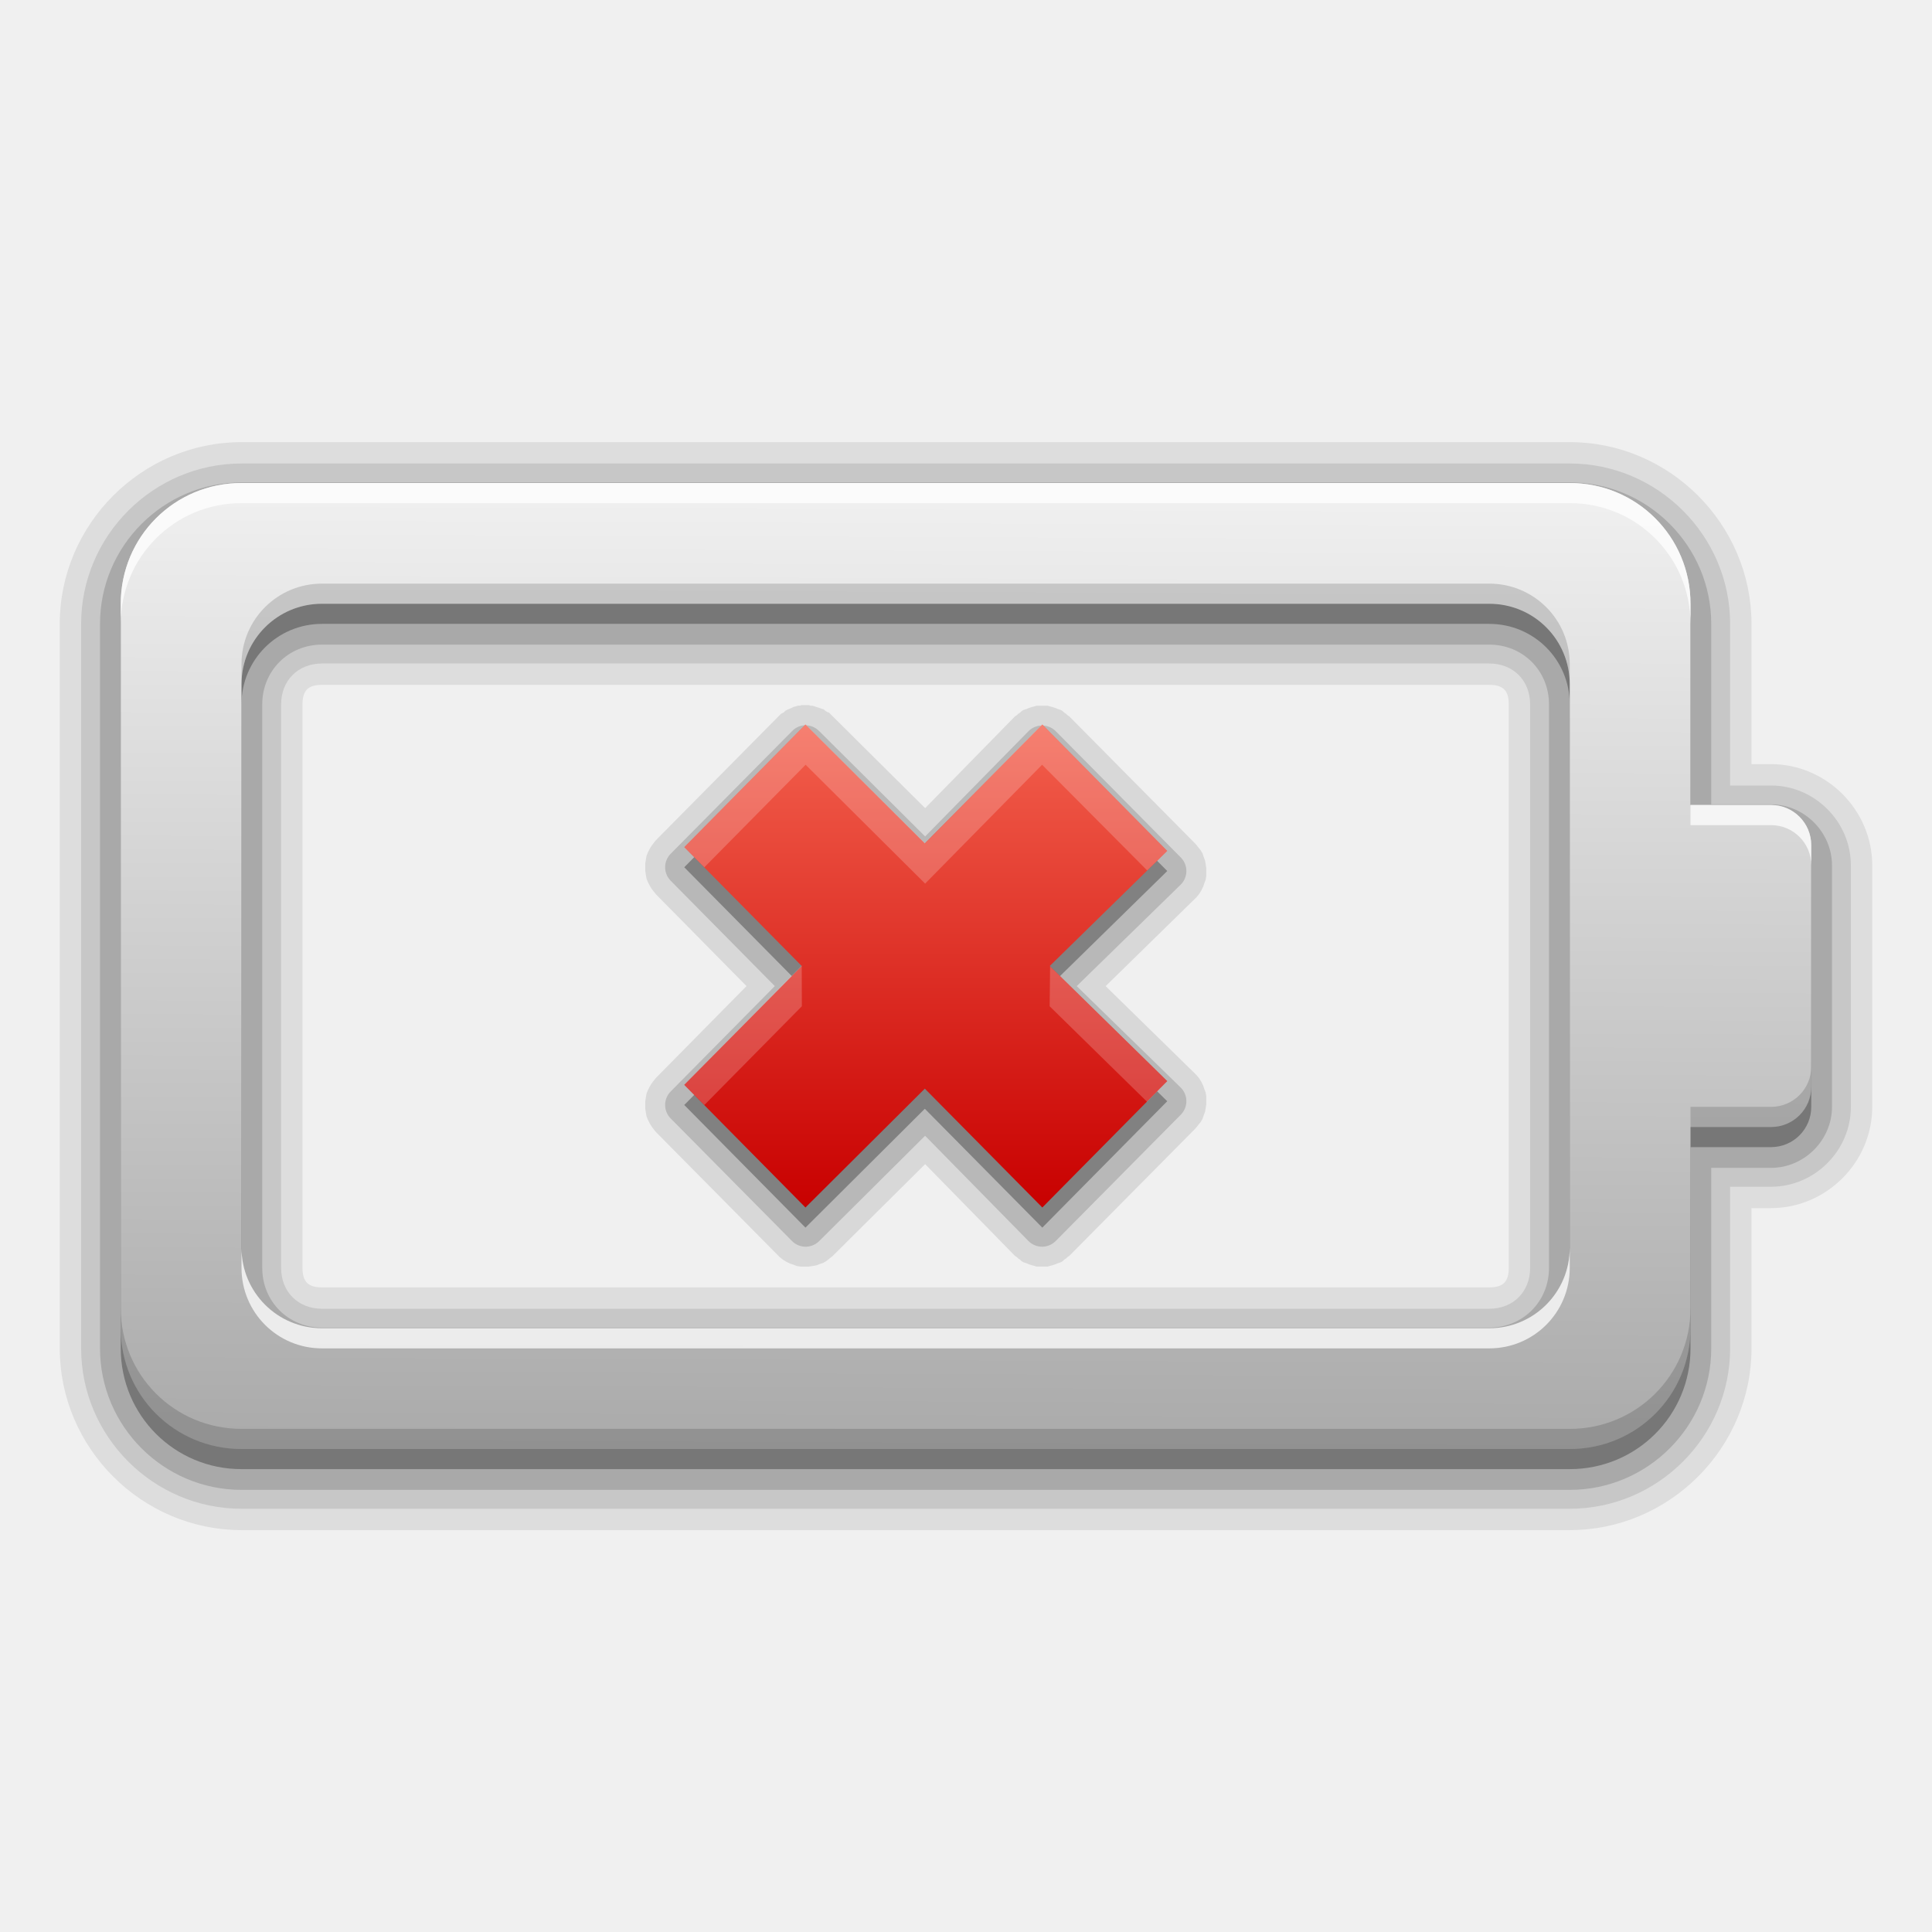
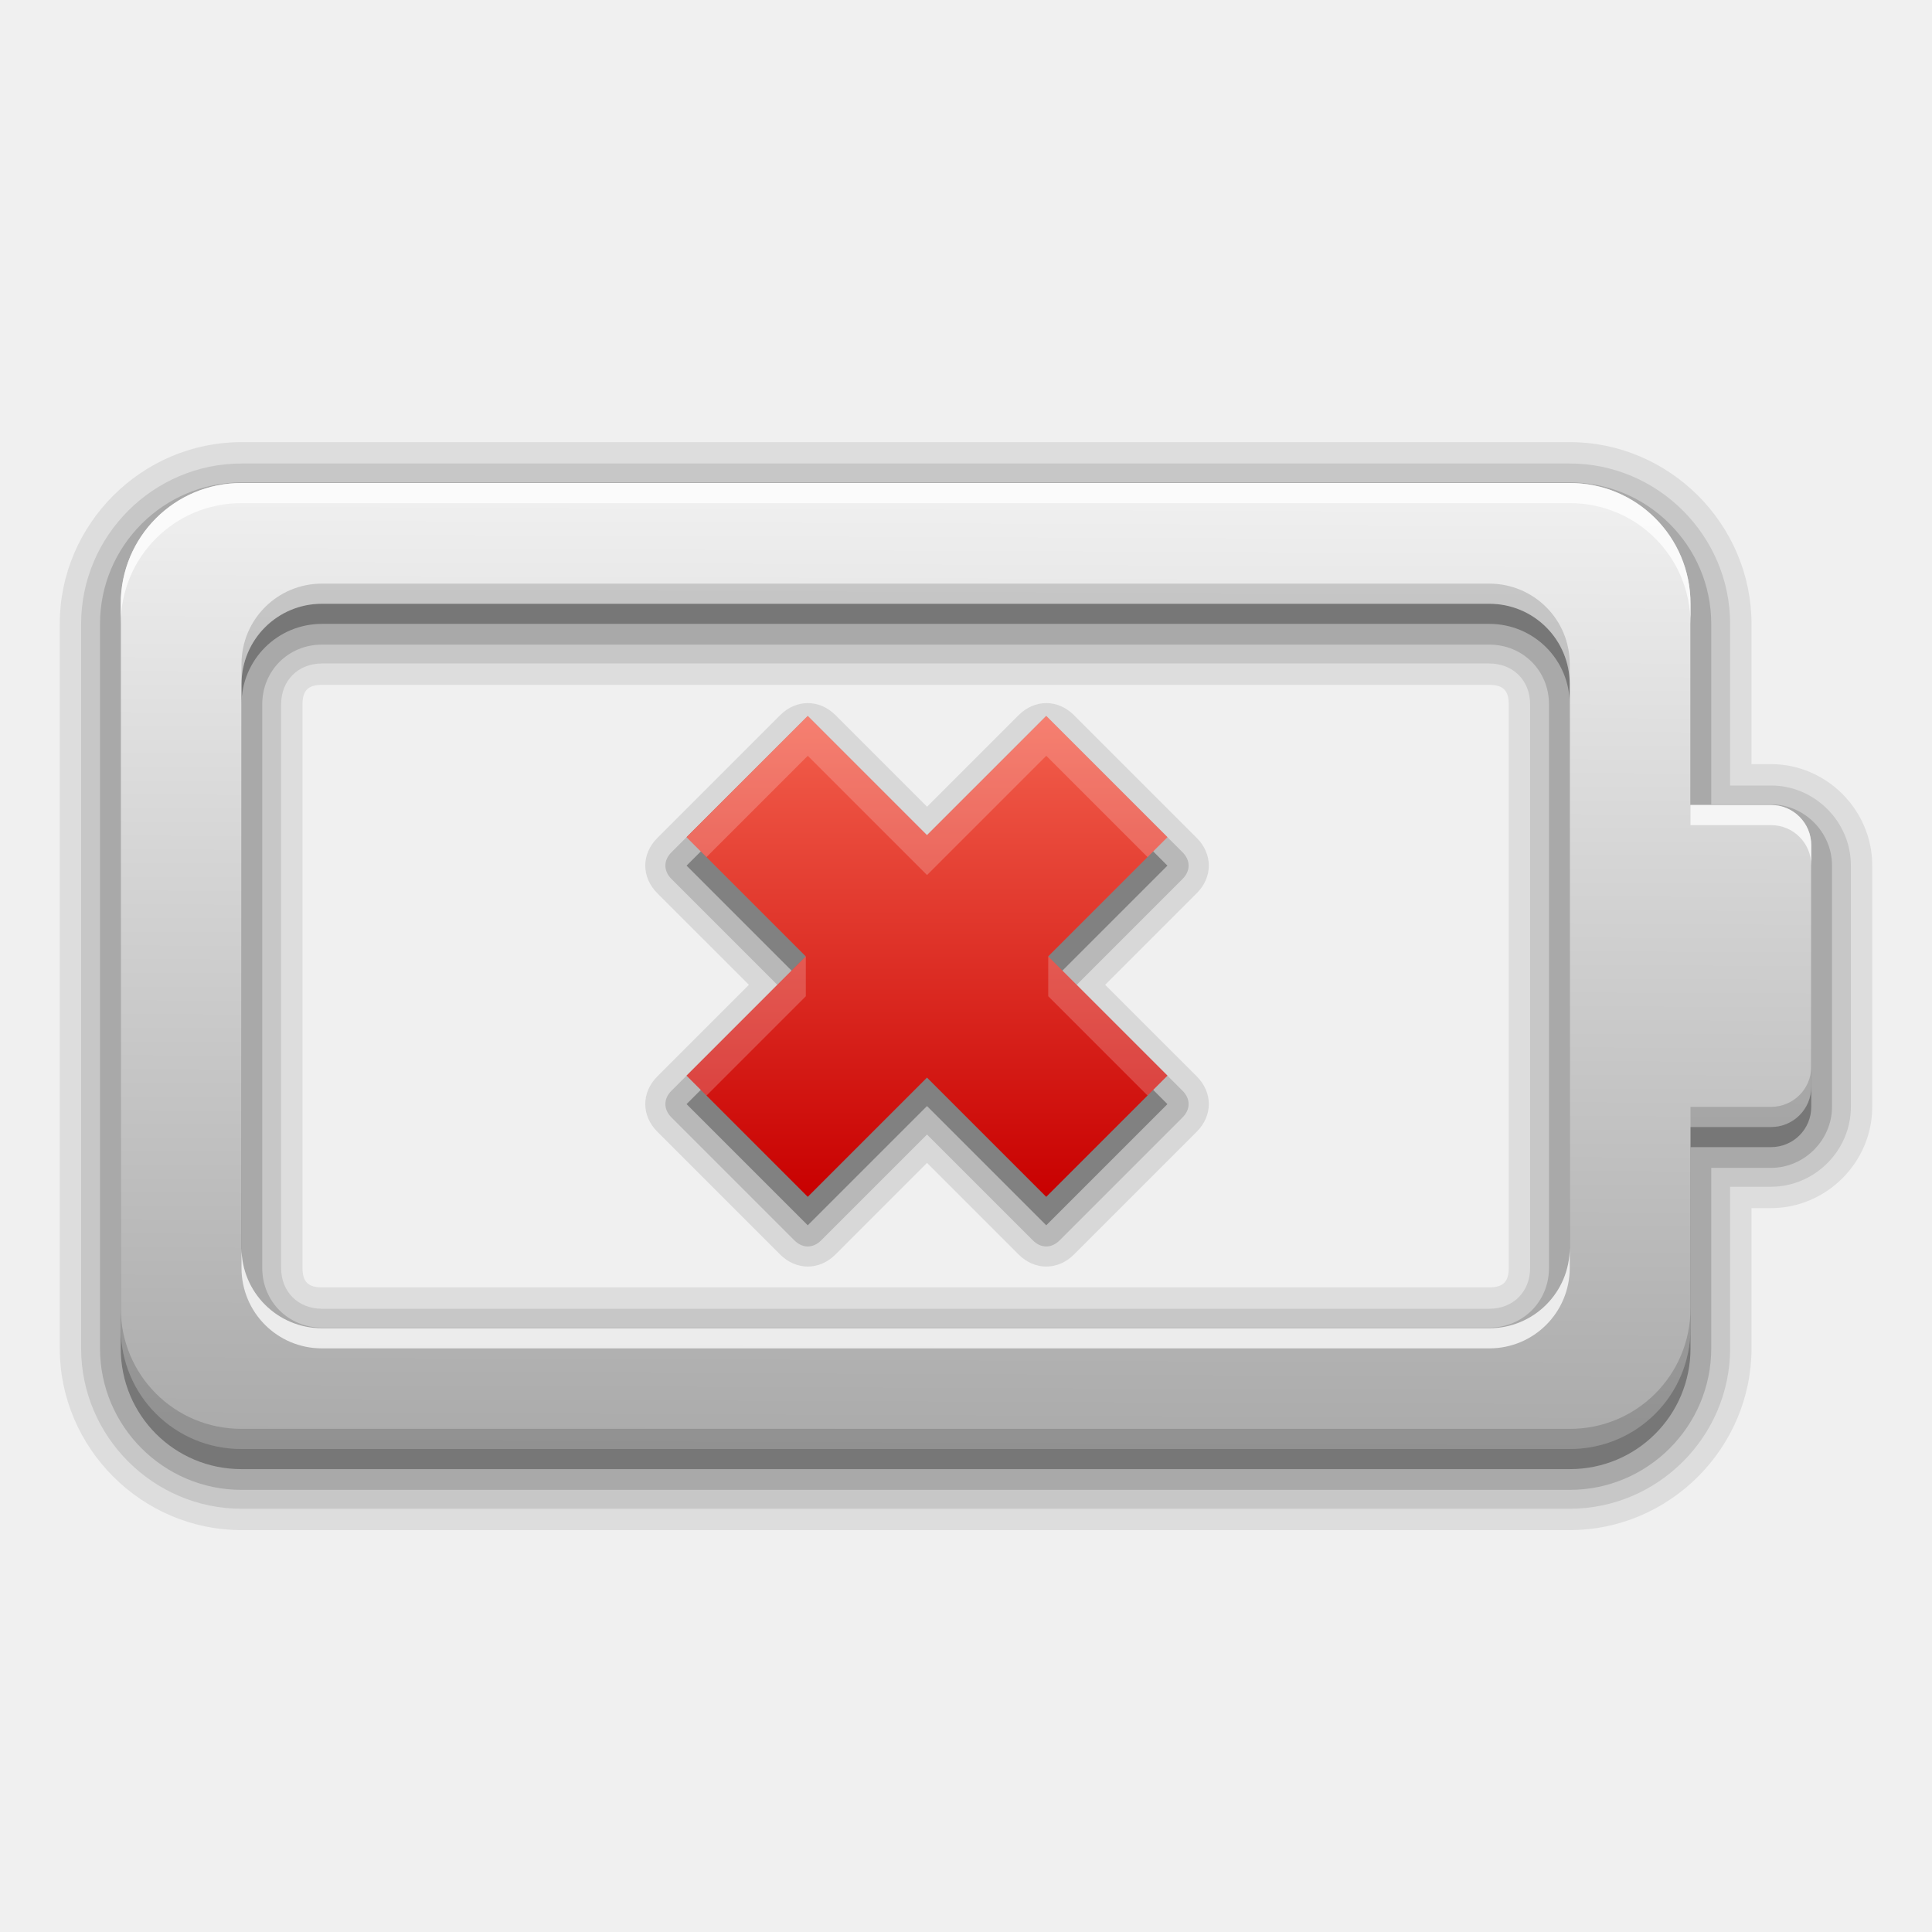
<svg xmlns="http://www.w3.org/2000/svg" height="96" width="96" version="1.1">
  <defs>
-     <linearGradient id="b" y2="11.016" gradientUnits="userSpaceOnUse" x2="19" gradientTransform="matrix(0,-3,2.9653,0,13.336,93)" y1="11.016" x1="11">
+     <linearGradient id="c" y2="24.267" gradientUnits="userSpaceOnUse" x2="39.196" y1="72" x1="39">
+       <stop stop-color="#aaa" offset="0" />
+       <stop stop-color="#f0f0f0" offset="1" />
+     </linearGradient>
+     <linearGradient id="b" y2="11" gradientUnits="userSpaceOnUse" x2="18.939" gradientTransform="matrix(0 -3.01 2.9786 0 13.299 92.581)" y1="11" x1="11">
      <stop stop-color="#c80000" offset="0" />
      <stop stop-color="#f3604d" offset="1" />
-     </linearGradient>
-     <linearGradient id="a" y2="24.267" gradientUnits="userSpaceOnUse" x2="39.196" y1="72" x1="39">
-       <stop stop-color="#aaa" offset="0" />
-       <stop stop-color="#f0f0f0" offset="1" />
    </linearGradient>
  </defs>
  <path opacity="0.08" d="m12 21.969c-4.954 0-9.031 4.077-9.031 9.031v36c0 4.954 4.077 9.031 9.031 9.031h66c4.954 0 9.031-4.077 9.031-9.031v-6.969h0.969c2.753 0 5.031-2.279 5.031-5.031v-12c0-2.753-2.279-5.031-5.031-5.031h-0.969v-6.969c0-4.954-4.077-9.031-9.031-9.031h-66zm4 12.062h58c0.69 0 0.969 0.279 0.969 0.969v28c0 0.69-0.279 0.969-0.969 0.969h-58c-0.69 0-0.969-0.279-0.969-0.969v-28c0-0.69 0.279-0.969 0.969-0.969z" />
  <path opacity=".1" d="m12 23.031c-4.378 0-7.969 3.591-7.969 7.969v36c0 4.378 3.591 7.969 7.969 7.969h66c4.378 0 7.969-3.591 7.969-7.969v-8.031h2.031c2.171 0 3.969-1.798 3.969-3.969v-12c0-2.171-1.798-3.969-3.969-3.969h-2.031v-8.031c0-4.378-3.591-7.969-7.969-7.969h-66zm4 9.938h58c1.188 0 2.031 0.843 2.031 2.031v28c0 1.188-0.843 2.031-2.031 2.031h-58c-1.188 0-2.031-0.843-2.031-2.031v-28c0-1.188 0.843-2.031 2.031-2.031z" />
  <path opacity=".15" d="m12 23.969c-3.871 0-7.031 3.16-7.031 7.031v36c0 3.871 3.16 7.031 7.031 7.031h66c3.871 0 7.031-3.16 7.031-7.031v-8.969h2.969c1.653 0 3.031-1.378 3.031-3.031v-12c0-1.653-1.378-3.031-3.031-3.031h-2.969v-8.969c0-3.871-3.16-7.031-7.031-7.031h-66zm4 8.062h58c1.671 0 2.969 1.298 2.969 2.969v28c0 1.671-1.298 2.969-2.969 2.969h-58c-1.671 0-2.969-1.298-2.969-2.969v-28c0-1.671 1.298-2.969 2.969-2.969z" />
  <path opacity=".3" d="m12 25c-3.327 0-6 2.673-6 6v36c0 3.327 2.673 6 6 6h66c3.327 0 6-2.673 6-6v-10h4c1.108 0 2-0.892 2-2v-12c0-1.108-0.892-2-2-2h-4v-10c0-3.327-2.673-6-6-6h-66zm4 6h58c2.216 0 4 1.784 4 4v28c0 2.216-1.784 4-4 4h-58c-2.216 0-4-1.784-4-4v-28c0-2.216 1.784-4 4-4z" />
-   <path d="m12 24c-3.327 0-6 2.673-6 6v36c0 3.327 2.673 6 6 6h66c3.327 0 6-2.673 6-6v-10h4c1.108 0 2-0.892 2-2v-12c0-1.108-0.892-2-2-2h-4v-10c0-3.327-2.673-6-6-6h-66zm4 6h58c2.216 0 4 1.784 4 4v28c0 2.216-1.784 4-4 4h-58c-2.216 0-4-1.784-4-4v-28c0-2.216 1.784-4 4-4z" fill="url(#a)" />
+   <path d="m12 24c-3.327 0-6 2.673-6 6v36c0 3.327 2.673 6 6 6h66c3.327 0 6-2.673 6-6v-10h4c1.108 0 2-0.892 2-2v-12c0-1.108-0.892-2-2-2h-4v-10c0-3.327-2.673-6-6-6h-66zm4 6h58c2.216 0 4 1.784 4 4v28c0 2.216-1.784 4-4 4h-58c-2.216 0-4-1.784-4-4v-28c0-2.216 1.784-4 4-4z" fill="url(#c)" />
  <path opacity=".75" d="m12 24c-3.327 0-6 2.673-6 6v1c0-3.327 2.673-6 6-6h66c3.327 0 6 2.673 6 6v-1c0-3.327-2.673-6-6-6h-66zm72 16v1h4c1.108 0 2 0.892 2 2v-1c0-1.108-0.892-2-2-2h-4zm-72 22v1c0 2.216 1.784 4 4 4h58c2.216 0 4-1.784 4-4v-1c0 2.216-1.784 4-4 4h-58c-2.216 0-4-1.784-4-4z" fill="#fff" />
  <path opacity=".15" d="m16 29c-2.216 0-4 1.784-4 4v1c0-2.216 1.784-4 4-4h58c2.216 0 4 1.784 4 4v-1c0-2.216-1.784-4-4-4h-58zm74 24c0 1.108-0.892 2-2 2h-4v1h4c1.108 0 2-0.892 2-2v-1zm-84 12v1c0 3.327 2.673 6 6 6h66c3.327 0 6-2.673 6-6v-1c0 3.327-2.673 6-6 6h-66c-3.327 0-6-2.673-6-6z" />
  <g fill-rule="evenodd">
-     <path opacity=".1" d="m39.844 35.031c0.001-0-0.094 0.031-0.094 0.031 0.001-0-0.094 0-0.094 0 0.001-0-0.094 0.031-0.094 0.031 0.001-0-0.126 0.032-0.125 0.031 0.001-0-0.126 0.063-0.125 0.062 0.001-0-0.157 0.063-0.156 0.062 0.001-0-0.126 0.063-0.125 0.062 0.001-0.001-0.095 0.094-0.094 0.094 0.001-0.001-0.126 0.063-0.125 0.062 0.001-0.001-0.095 0.094-0.094 0.094 0.001-0.001-0.066 0.065-0.094 0.094-0.009 0.009-0.031 0.031-0.031 0.031l-6 6.062c0.001-0.001-0.126 0.157-0.125 0.156 0.001-0.001-0.095 0.126-0.094 0.125 0.001-0.001-0.094 0.157-0.094 0.156 0.001-0.001-0.094 0.189-0.094 0.188 0.001-0.001-0.063 0.158-0.062 0.156 0-0.001-0.032 0.189-0.031 0.188 0-0.001-0.031 0.189-0.031 0.188 0-0.001 0 0.189 0 0.188 0-0.001 0 0.189 0 0.188-0-0.001 0.032 0.189 0.031 0.188-0-0.001 0.032 0.189 0.031 0.188-0-0.001 0.063 0.158 0.062 0.156-0.001-0.001 0.094 0.189 0.094 0.188-0.001-0.001 0.095 0.157 0.094 0.156-0.001-0.001 0.095 0.126 0.094 0.125-0.001-0.001 0.126 0.157 0.125 0.156l4.5 4.562-4.5 4.562c0.001-0.001-0.126 0.157-0.125 0.156 0.001-0.001-0.095 0.126-0.094 0.125 0.001-0.001-0.094 0.157-0.094 0.156 0.001-0.001-0.094 0.189-0.094 0.188 0.001-0.001-0.063 0.158-0.062 0.156 0-0.001-0.032 0.189-0.031 0.188 0-0.001-0.031 0.189-0.031 0.188 0-0.001 0 0.189 0 0.188 0-0.001 0 0.189 0 0.188-0-0.001 0.032 0.189 0.031 0.188-0-0.001 0.032 0.189 0.031 0.188-0-0.001 0.063 0.158 0.062 0.156-0.001-0.001 0.094 0.189 0.094 0.188-0.001-0.001 0.095 0.157 0.094 0.156-0.001-0.001 0.095 0.126 0.094 0.125-0.001-0.001 0.126 0.157 0.125 0.156l6.031 6.094c-0.001-0.001 0.126 0.126 0.125 0.125-0.001-0.001 0.157 0.126 0.156 0.125-0.001-0.001 0.157 0.094 0.156 0.094-0.001-0.001 0.189 0.094 0.188 0.094-0.001-0.001 0.189 0.063 0.188 0.062-0.001-0 0.158 0.063 0.156 0.062-0.001-0 0.189 0.031 0.188 0.031-0.001-0 0.22 0 0.219 0-0.001-0 0.189-0 0.188 0-0.001 0 0.189-0.031 0.188-0.031-0.001 0 0.189-0.032 0.188-0.031-0.001 0 0.158-0.063 0.156-0.062-0.001 0.001 0.189-0.063 0.188-0.062-0.001 0.001 0.157-0.095 0.156-0.094-0.001 0.001 0.157-0.126 0.156-0.125-0.001 0.001 0.157-0.126 0.156-0.125l4.594-4.562 4.406 4.5c-0.001-0.001 0.063 0.063 0.062 0.062-0.001-0.001 0.094 0.063 0.094 0.062-0.001-0 0.063 0.063 0.062 0.062-0.001-0 0.094 0.063 0.094 0.062-0.001-0 0.063 0.063 0.062 0.062-0.001-0 0.094 0.063 0.094 0.062-0.001-0 0.094 0.032 0.094 0.031-0.001-0 0.094 0.032 0.094 0.031-0.001-0 0.063 0.032 0.062 0.031-0.001-0 0.094 0.031 0.094 0.031-0.001-0 0.094 0.031 0.094 0.031-0.001-0 0.126 0.031 0.125 0.031-0.001-0 0.094 0.031 0.094 0.031-0.001-0 0.094 0 0.094 0s0.094 0 0.094 0c-0.001-0 0.094 0 0.094 0-0.001 0 0.094-0 0.094 0-0.001 0 0.094-0 0.094 0s0.094-0 0.094 0c-0.001 0 0.094-0.031 0.094-0.031-0.001 0 0.126-0.031 0.125-0.031-0.001 0 0.094-0.031 0.094-0.031-0.001 0 0.094-0.032 0.094-0.031-0.001 0 0.063-0.032 0.062-0.031-0.001 0 0.094-0.032 0.094-0.031-0.001 0 0.094-0.032 0.094-0.031-0.001 0 0.094-0.063 0.094-0.062-0.001 0 0.063-0.063 0.062-0.062-0.001 0 0.094-0.063 0.094-0.062-0.001 0 0.063-0.063 0.062-0.062-0.001 0 0.094-0.063 0.094-0.062-0.001 0.001 0.063-0.063 0.062-0.062l6.219-6.281c-0.001 0.001 0.126-0.157 0.125-0.156-0.001 0.001 0.126-0.157 0.125-0.156-0.001 0.001 0.094-0.158 0.094-0.156-0.001 0.001 0.063-0.189 0.062-0.188-0.001 0.001 0.063-0.158 0.062-0.156-0 0.001 0.032-0.189 0.031-0.188-0 0.001 0.031-0.189 0.031-0.188-0 0.001-0-0.189 0-0.188 0 0.001-0-0.22 0-0.219 0 0.001-0.032-0.189-0.031-0.188 0 0.001-0.063-0.158-0.062-0.156 0 0.001-0.063-0.189-0.062-0.188 0.001 0.001-0.094-0.189-0.094-0.188 0.001 0.001-0.095-0.157-0.094-0.156 0.001 0.001-0.126-0.157-0.125-0.156 0.001 0.001-0.126-0.126-0.125-0.125l-4.406-4.313 4.406-4.312c-0.001 0.001 0.126-0.126 0.125-0.125-0.001 0.001 0.126-0.157 0.125-0.156-0.001 0.001 0.094-0.157 0.094-0.156-0.001 0.001 0.094-0.189 0.094-0.188-0.001 0.001 0.063-0.189 0.062-0.188-0 0.001 0.063-0.158 0.062-0.156-0 0.001 0.031-0.189 0.031-0.188-0 0.001 0-0.22 0-0.219-0 0.001-0-0.189 0-0.188 0 0.001-0.032-0.189-0.031-0.188 0 0.001-0.032-0.189-0.031-0.188 0 0.001-0.063-0.158-0.062-0.156 0.001 0.001-0.063-0.189-0.062-0.188 0.001 0.001-0.095-0.157-0.094-0.156 0.001 0.001-0.126-0.157-0.125-0.156 0.001 0.001-0.126-0.157-0.125-0.156l-6.219-6.281c0.001 0.001-0.063-0.063-0.062-0.062 0.001 0.001-0.094-0.063-0.094-0.062 0.001 0-0.063-0.063-0.062-0.062 0.001 0-0.094-0.063-0.094-0.062 0.001 0-0.063-0.063-0.062-0.062 0.001 0-0.094-0.063-0.094-0.062 0.001 0-0.094-0.032-0.094-0.031 0.001 0-0.094-0.032-0.094-0.031 0.001 0-0.063-0.032-0.062-0.031 0.001 0-0.094-0.031-0.094-0.031 0.001 0-0.094-0.031-0.094-0.031 0.001 0-0.126-0.031-0.125-0.031 0.001 0-0.094-0.031-0.094-0.031 0.001 0-0.094-0-0.094 0s-0.094-0-0.094 0c0.001 0-0.094 0-0.094 0 0.001 0-0.094 0-0.094 0 0.001-0-0.094 0-0.094 0s-0.094 0-0.094 0c0.001-0-0.094 0.031-0.094 0.031 0.001-0-0.126 0.031-0.125 0.031 0.001-0-0.094 0.031-0.094 0.031 0.001-0-0.094 0.032-0.094 0.031 0.001-0-0.063 0.032-0.062 0.031 0.001-0-0.094 0.032-0.094 0.031 0.001-0-0.094 0.032-0.094 0.031 0.001-0-0.094 0.063-0.094 0.062 0.001-0-0.063 0.063-0.062 0.062 0.001-0-0.094 0.063-0.094 0.062 0.001-0-0.063 0.063-0.062 0.062 0.001-0-0.094 0.063-0.094 0.062 0.001-0.001-0.063 0.063-0.062 0.062l-4.406 4.5-4.562-4.531c0 0-0.021-0.021-0.031-0.031-0.021-0.02-0.063-0.063-0.062-0.062 0.001 0-0.063-0.063-0.062-0.062 0.001 0-0.063-0.063-0.062-0.062 0.001 0-0.094-0.032-0.094-0.031 0.001 0-0.094-0.063-0.094-0.062 0.001 0-0.063-0.063-0.062-0.062 0.001 0-0.094-0.032-0.094-0.031 0.001 0-0.094-0.032-0.094-0.031 0.001 0-0.094-0.031-0.094-0.031 0.001 0-0.094-0.031-0.094-0.031 0.001 0-0.094-0.031-0.094-0.031 0.001 0-0.094-0.031-0.094-0.031 0.001 0-0.094-0-0.094 0 0.001 0-0.094-0.031-0.094-0.031 0.001 0-0.094-0-0.094 0 0.001 0-0.094 0-0.094 0a0.997 0.997 0 0 0 -0.062 0c0.001-0-0.094 0-0.094 0z" />
-     <path opacity=".15" d="m39.812 36.062a0.953 0.953 0 0 0 -0.469 0.281l-6.031 6.094a0.953 0.953 0 0 0 0 1.312l5.188 5.25-5.188 5.25a0.953 0.953 0 0 0 0 1.312l6.031 6.094a0.953 0.953 0 0 0 1.344 0.031l5.281-5.25 5.125 5.219a0.953 0.953 0 0 0 1.375 0l6.22-6.281a0.953 0.953 0 0 0 -0.03 -1.344l-5.157-5.031 5.156-5.031a0.953 0.953 0 0 0 0.032 -1.344l-6.219-6.281a0.953 0.953 0 0 0 -1.375 0l-5.125 5.219-5.281-5.25a0.953 0.953 0 0 0 -0.875 -0.25z" />
-     <path opacity=".3" d="m34 54.906 6.023 6.094 5.931-5.906 5.838 5.906 6.208-6.281-5.838-5.719 5.838-5.719-6.208-6.281-5.838 5.906-5.931-5.906l-6.023 6.094 5.838 5.906-5.838 5.906z" />
-     <path fill="url(#b)" d="m34 53.906 6.023 6.094 5.931-5.906 5.838 5.906 6.208-6.281-5.838-5.719 5.838-5.719-6.208-6.281-5.838 5.906-5.931-5.906l-6.023 6.094 5.838 5.906-5.838 5.906z" />
-     <path opacity=".2" d="m40.031 36-6.031 6.094 1 1 5.031-5.094 5.938 5.906 5.812-5.906 5.219 5.25 1-0.969-6.219-6.281-5.812 5.906-5.938-5.906zm-0.195 11.976-5.836 5.93 1 1 4.844-4.906-0.007-2.024zm12.343 0.047-0.023 1.977 4.844 4.75 1-1.031-5.821-5.696z" fill="#fff" />
+     <path opacity=".1" d="m38.762 35.538-6.099 6.099c-0.8 0.8-0.8 1.95 0 2.749l4.55 4.55-4.55 4.55c-0.8 0.8-0.8 1.95 0 2.749l6.1 6.1c0.8 0.8 1.951 0.8 2.751 0l4.55-4.55 4.55 4.55c0.8 0.8 1.951 0.8 2.751 0l6.101-6.101c0.8-0.8 0.8-1.949 0-2.749l-4.551-4.55 4.551-4.551c0.8-0.8 0.8-1.949 0-2.748l-6.1-6.1c-0.799-0.799-1.952-0.799-2.752 0l-4.549 4.549-4.549-4.549c-0.799-0.799-1.952-0.799-2.752 0.001z" />
+     <path opacity=".15" d="m40.138 35.576-6.775 6.775c-0.4 0.4-0.4 0.923 0 1.323l5.263 5.263-5.263 5.263c-0.4 0.4-0.4 0.923 0 1.323l6.113 6.113c0.4 0.4 0.923 0.4 1.323 0l5.263-5.263 5.263 5.263c0.4 0.4 0.923 0.4 1.323 0l6.113-6.113c0.4-0.4 0.4-0.923 0-1.323l-5.263-5.263 5.263-5.263c0.4-0.4 0.4-0.924 0-1.324l-6.775-6.775-5.926 5.925z" />
+     <path opacity=".3" d="m34.115 54.863 6.022 6.022 5.925-5.925 5.925 5.925 6.022-6.022-5.925-5.925 5.925-5.925-6.022-6.022-5.925 5.925-5.925-5.925-6.022 6.022 5.925 5.925z" />
+     <path d="m34.115 53.448 6.022 6.022 5.925-5.925 5.925 5.925 6.022-6.022-5.925-5.925 5.925-5.925-6.022-6.022-5.926 5.925-5.925-5.925-6.022 6.022 5.925 5.925z" fill="url(#b)" />
+     <path opacity=".2" d="m40.138 35.576-6.015 6.029 0.983 0.983 5.032-5.032 5.925 5.925 5.926-5.925 5.032 5.032 0.99-0.99-6.022-6.022-5.926 5.925zm-0.097 11.947-5.925 5.925 0.99 0.99 4.935-4.935zm12.045 0v1.98l4.935 4.935 0.99-0.99z" fill="#fff" />
  </g>
</svg>
